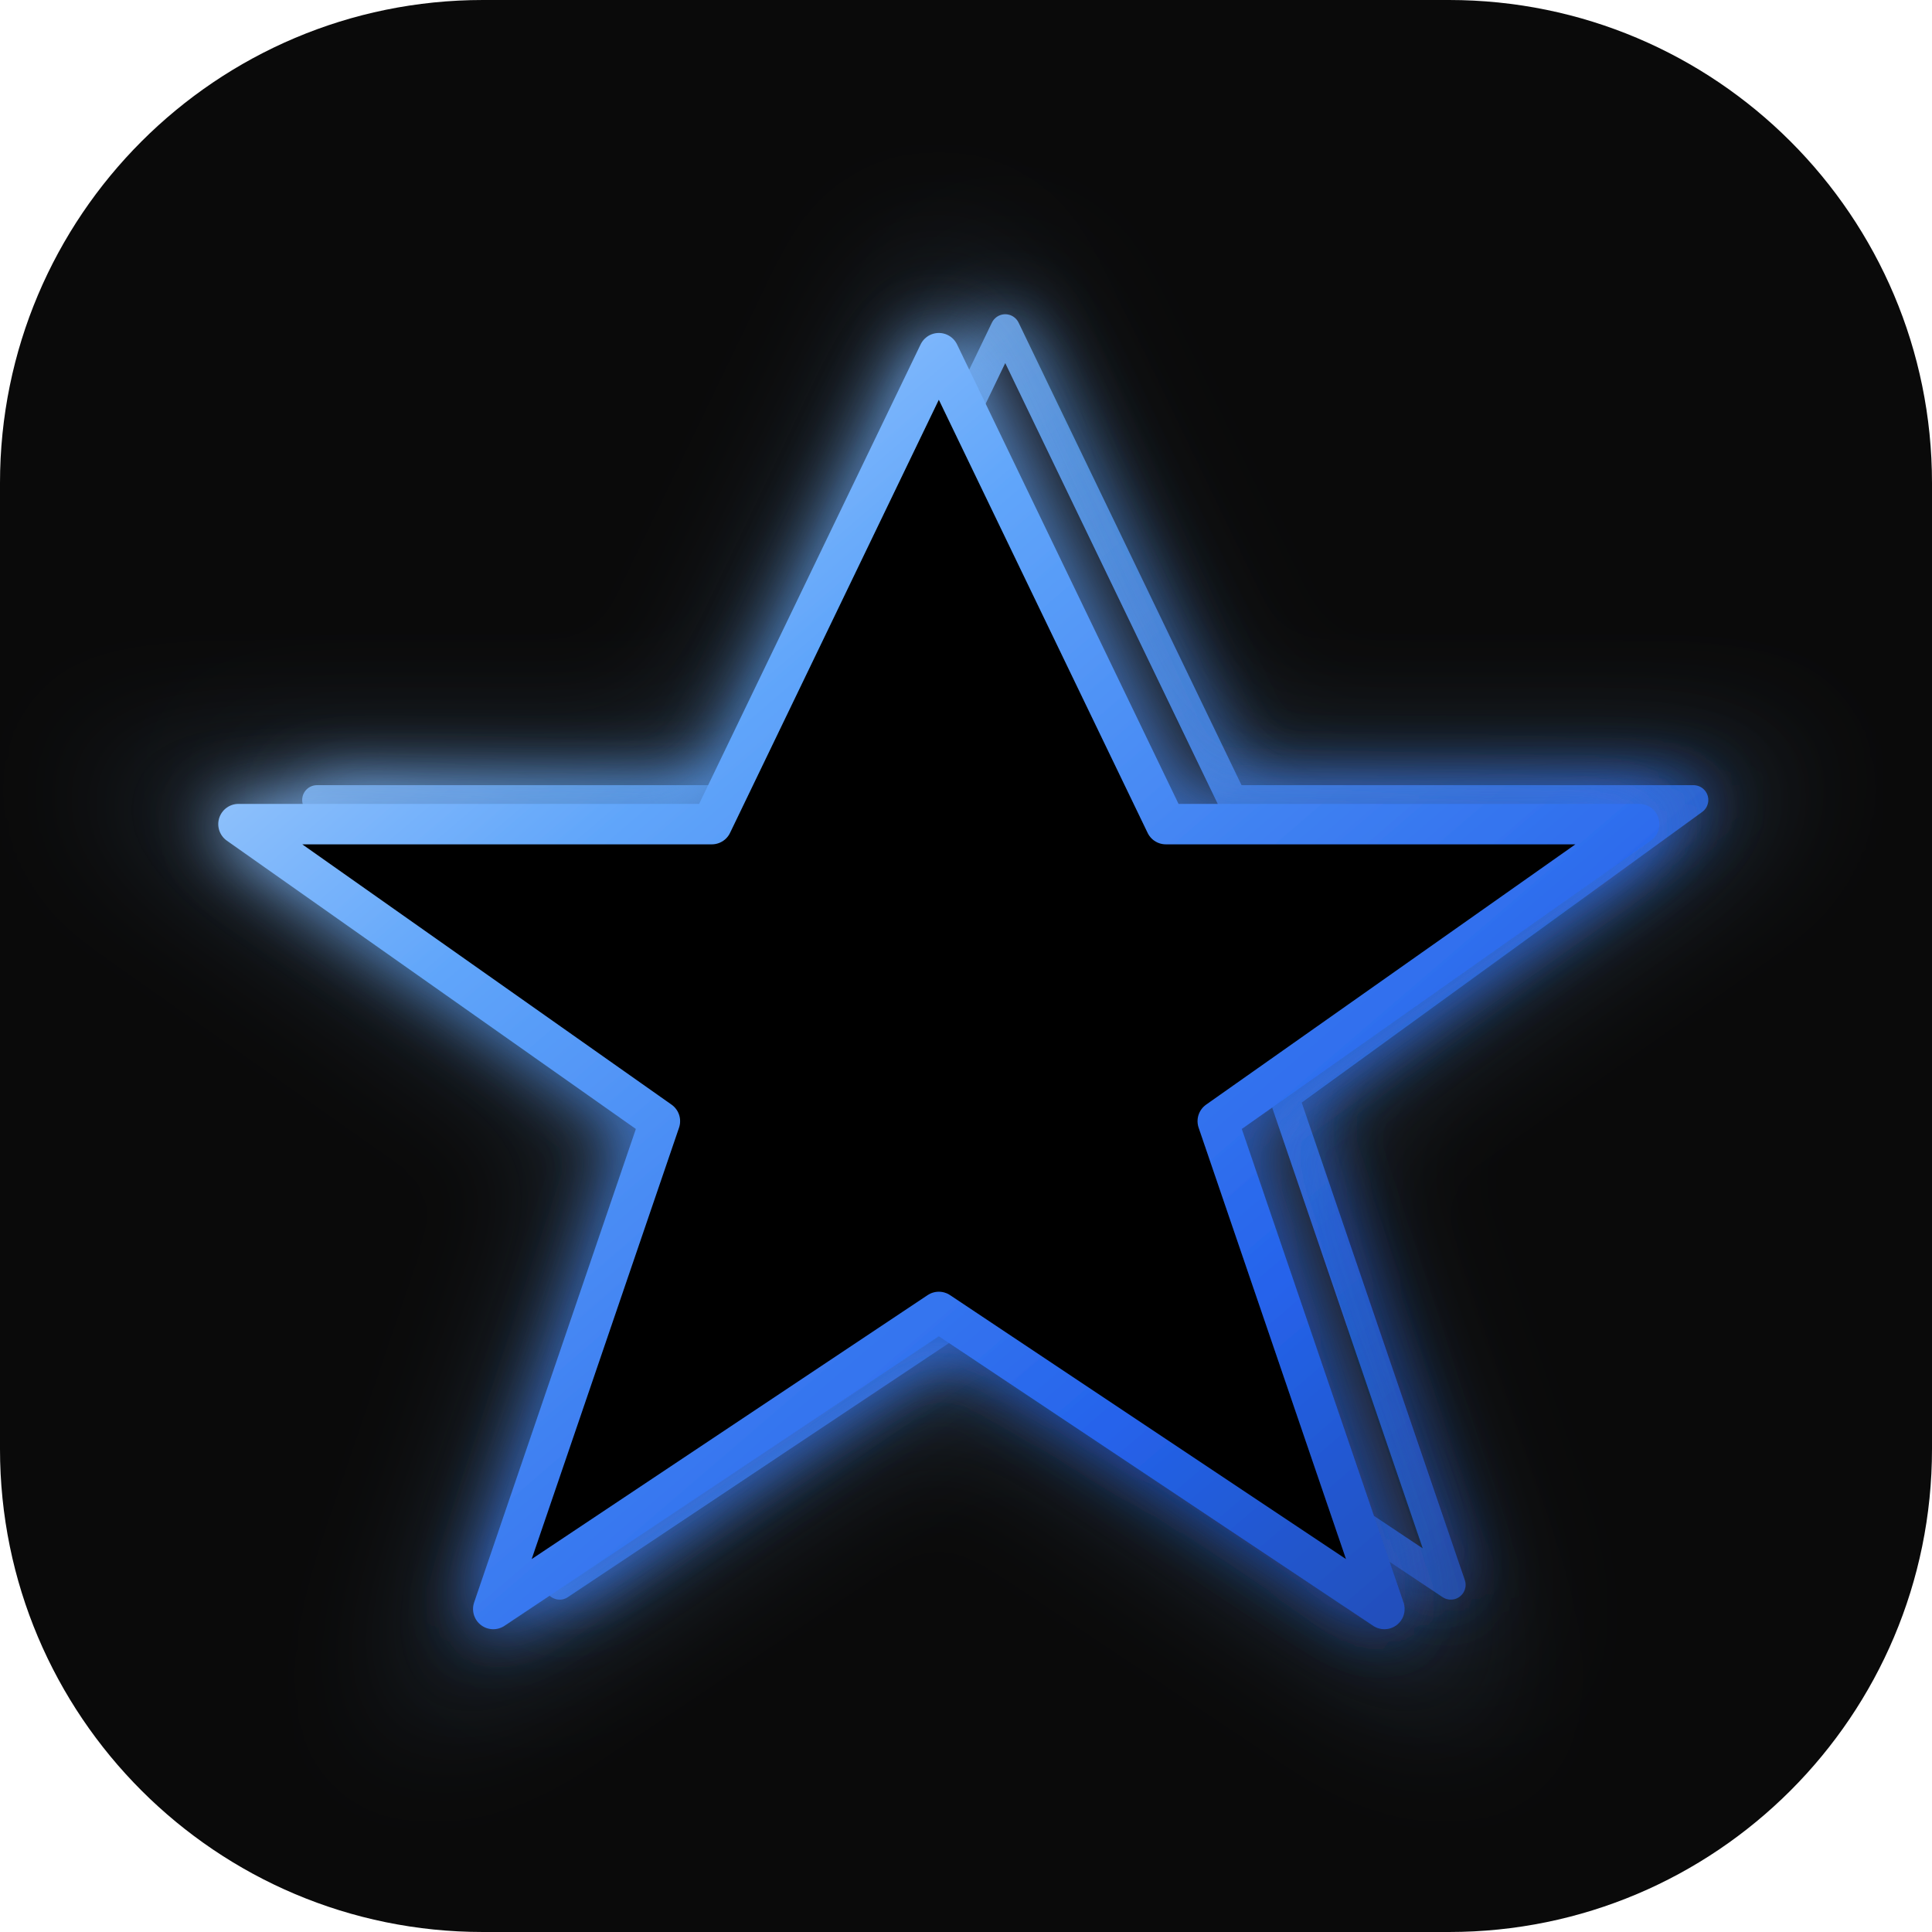
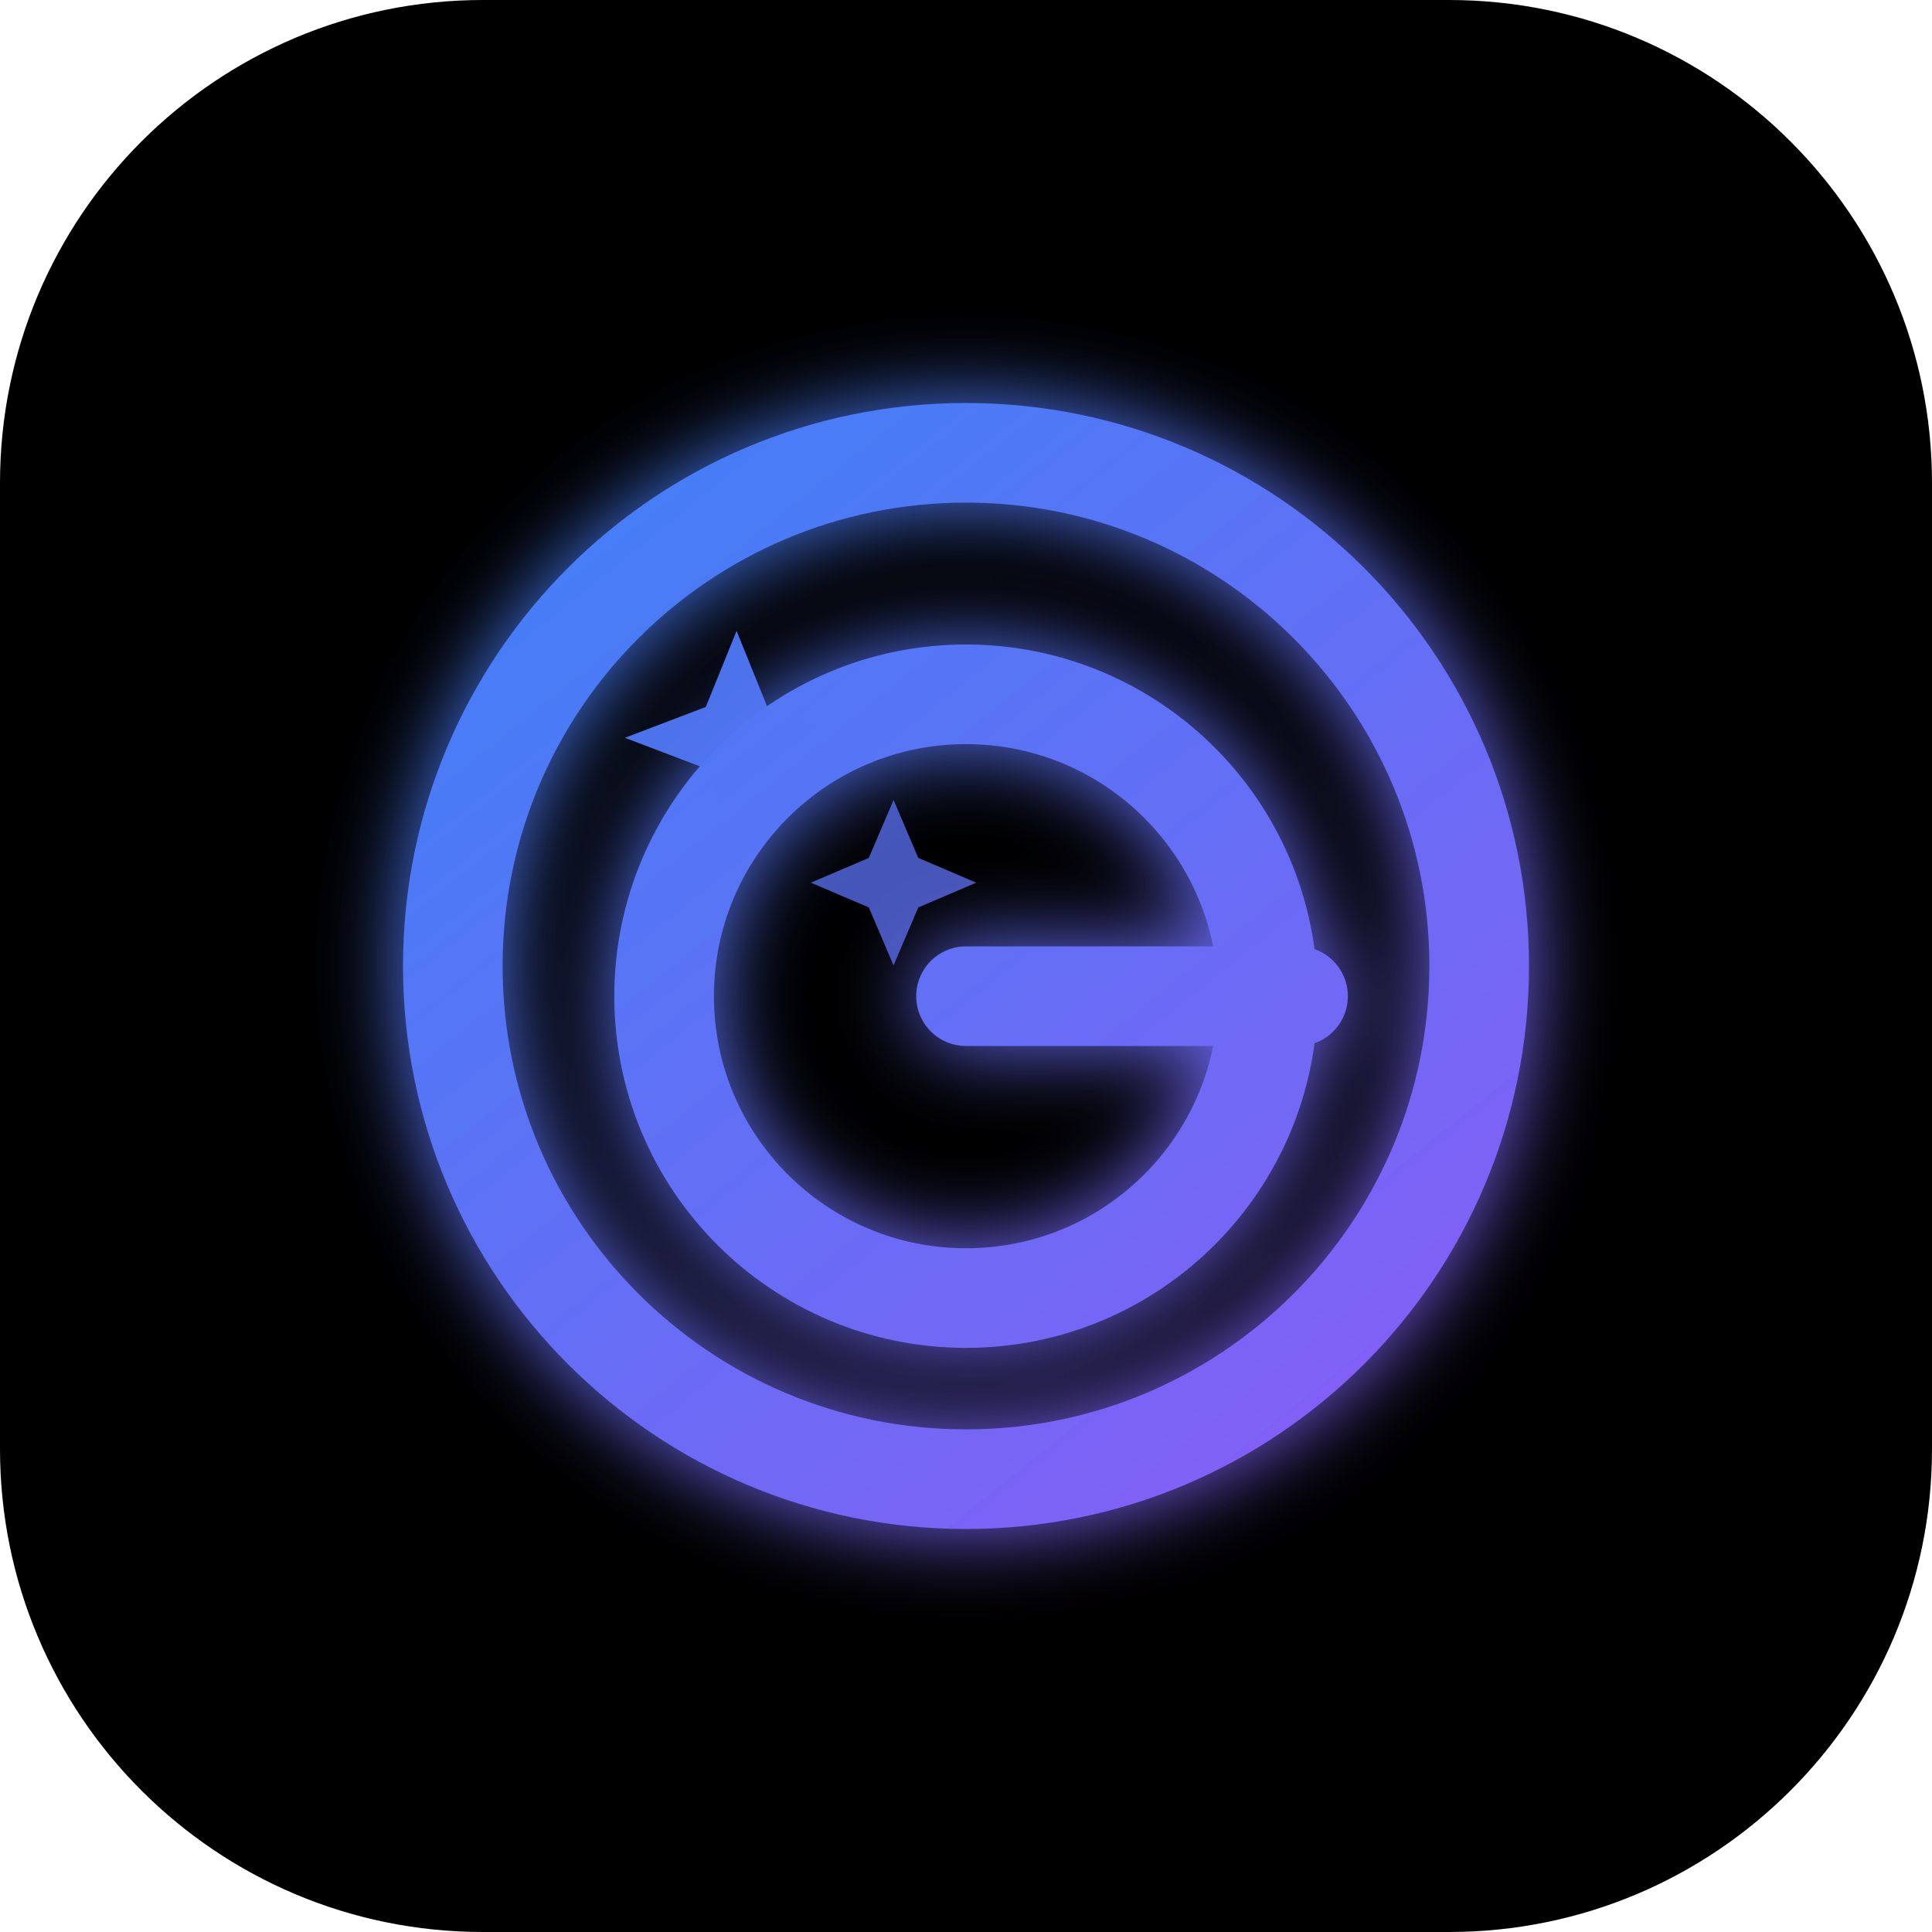
<svg xmlns="http://www.w3.org/2000/svg" viewBox="0 0 32 32" fill="none">
-   <rect width="32" height="32" rx="8" fill="#0a0a0a" />
+   <rect width="32" height="32" rx="8" fill="#000000" />
  <defs>
-     <linearGradient id="edge" x1="4" y1="2" x2="28" y2="30" gradientUnits="userSpaceOnUse">
-       <stop stop-color="#e0f2fe" />
-       <stop offset="0.35" stop-color="#60a5fa" />
-       <stop offset="0.7" stop-color="#2563eb" />
-       <stop offset="1" stop-color="#1e3a8a" />
+     <linearGradient id="g" x1="8" y1="6" x2="24" y2="26" gradientUnits="userSpaceOnUse">
+       <stop stop-color="#3B82F6" />
+       <stop offset="1" stop-color="#8B5CF6" />
    </linearGradient>
-     <filter id="soft" x="-60%" y="-60%" width="220%" height="220%">
-       <feGaussianBlur stdDeviation="1.1" result="blur" />
-       <feColorMatrix in="blur" type="matrix" values="0 0 0 0 0.23  0 0 0 0 0.51  0 0 0 0 0.96  0 0 0 0.75 0" />
-     </filter>
-     <filter id="glow" x="-50%" y="-50%" width="200%" height="200%">
-       <feGaussianBlur stdDeviation="0.55" result="b" />
+     <filter id="gl" x="-50%" y="-50%" width="200%" height="200%">
+       <feGaussianBlur stdDeviation="0.7" result="b" />
      <feMerge>
        <feMergeNode in="b" />
        <feMergeNode in="SourceGraphic" />
      </feMerge>
    </filter>
  </defs>
-   <path d="M16.65 5.45 L20.41 13.25 L28.05 13.25 L21.27 18.17 L24.03 26.25 L16.65 21.33 L9.27 26.25 L12.03 18.17 L5.25 13.25 L12.89 13.25 Z" fill="none" stroke="url(#edge)" stroke-width="1.23" opacity="0.15" filter="url(#soft)" />
-   <path d="M16.65 5.45 L20.41 13.25 L28.05 13.25 L21.27 18.17 L24.03 26.25 L16.65 21.33 L9.27 26.25 L12.03 18.17 L5.25 13.25 L12.89 13.25 Z" fill="#14141c" stroke="url(#edge)" stroke-width="0.49" stroke-linejoin="round" filter="url(#glow)" opacity="0.85" />
-   <path d="M15.55 5.85 L19.31 13.65 L27.15 13.65 L20.17 18.57 L22.93 26.65 L15.55 21.73 L8.17 26.65 L10.93 18.57 L3.95 13.65 L11.79 13.65 Z" fill="none" stroke="url(#edge)" stroke-width="1.67" opacity="0.28" filter="url(#soft)" />
-   <path d="M15.55 5.85 L19.31 13.65 L27.15 13.65 L20.17 18.57 L22.93 26.65 L15.55 21.73 L8.17 26.65 L10.93 18.57 L3.95 13.65 L11.79 13.65 Z" fill="#000000" stroke="url(#edge)" stroke-width="0.67" stroke-linejoin="round" filter="url(#glow)" />
+   <path d="M 16 7.5 A 8.5 8.5 0 1 0 16 24.5 A 8.5 8.5 0 0 0 16 7.5 M 16 11.5 A 5 5 0 1 1 16 21.5 A 5 5 0 0 1 16 11.5 M 16 16.5 H 21.5" fill="none" stroke="url(#g)" stroke-width="1.65" stroke-linecap="round" stroke-linejoin="round" filter="url(#gl)" />
+   <path d="M 12.2 10.45 L 12.71 11.71 L 14.05 12.22 L 12.71 12.73 L 12.2 13.99 L 11.69 12.73 L 10.35 12.22 L 11.69 11.71 Z" fill="url(#g)" opacity="0.95" />
+   <path d="M 14.8 13.25 L 15.21 14.21 L 16.17 14.62 L 15.21 15.03 L 14.8 15.99 L 14.39 15.03 L 13.43 14.62 L 14.39 14.21 Z" fill="url(#g)" opacity="0.75" />
</svg>
